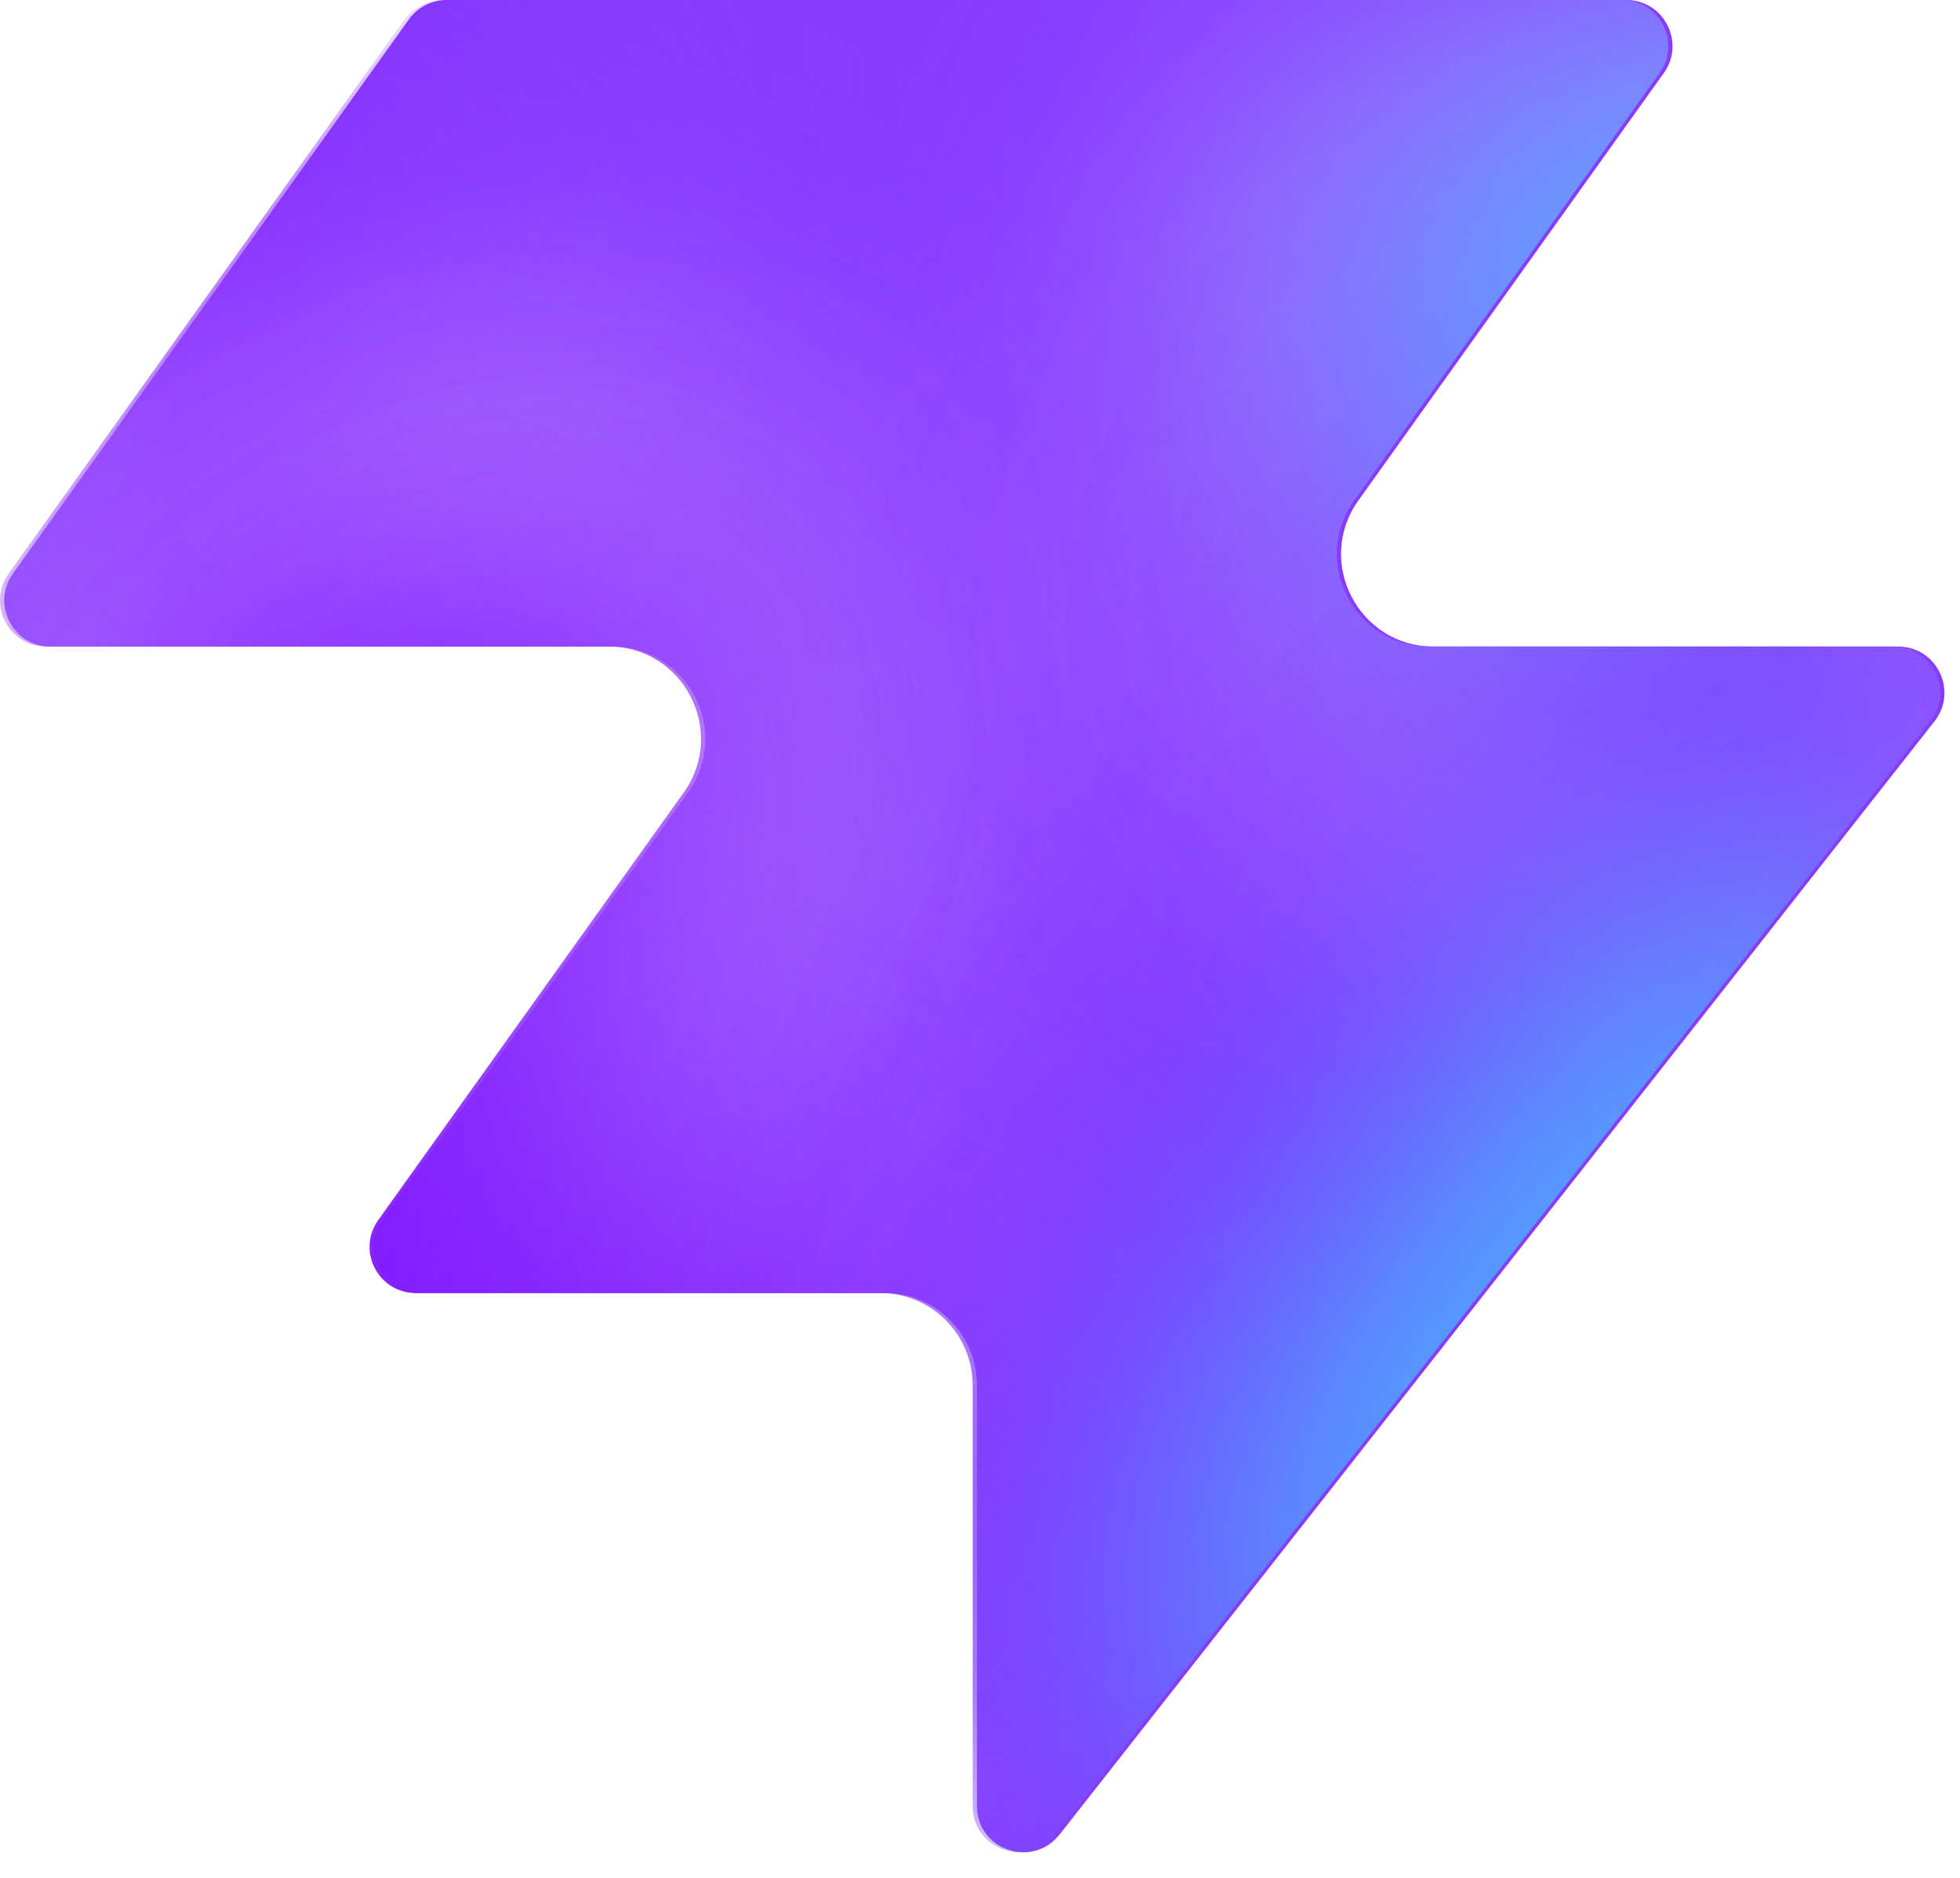
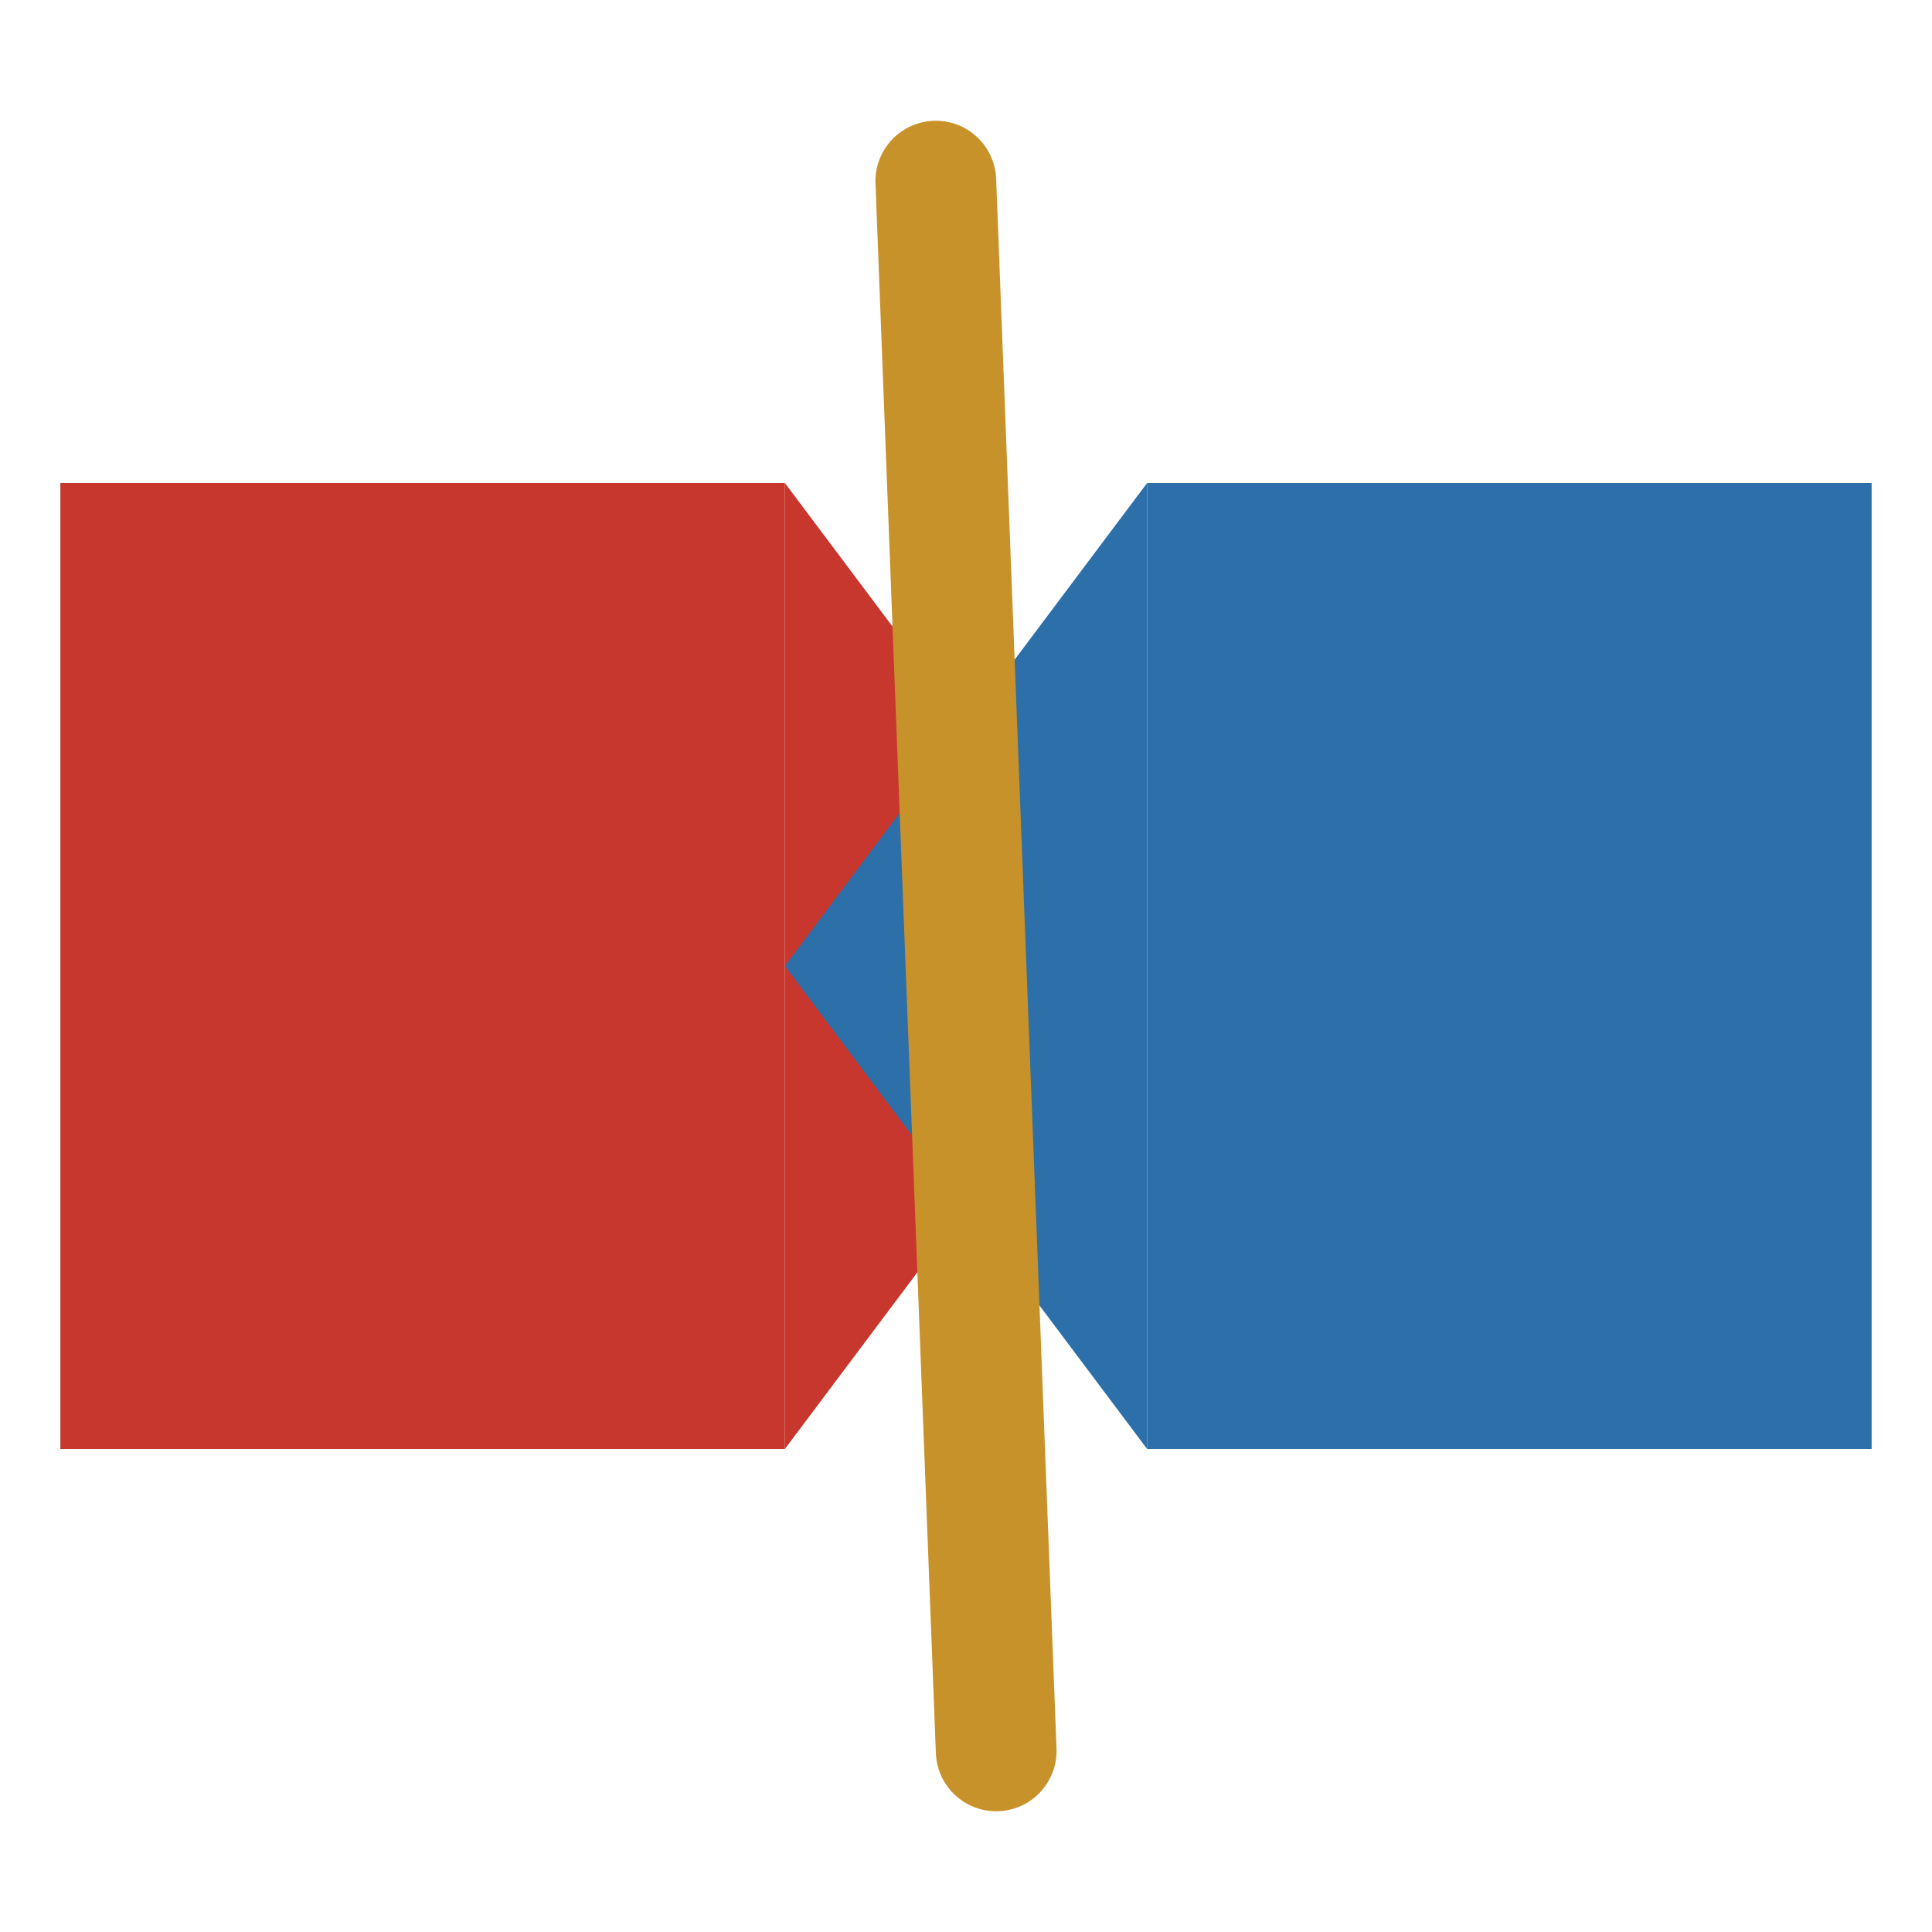
- <svg xmlns="http://www.w3.org/2000/svg" width="48" height="46" fill="none" viewBox="0 0 48 46">
-   <path fill="#863bff" d="M25.946 44.938c-.664.845-2.021.375-2.021-.698V33.937a2.26 2.26 0 0 0-2.262-2.262H10.287c-.92 0-1.456-1.04-.92-1.788l7.48-10.471c1.07-1.497 0-3.578-1.842-3.578H1.237c-.92 0-1.456-1.04-.92-1.788L10.013.474c.214-.297.556-.474.92-.474h28.894c.92 0 1.456 1.04.92 1.788l-7.48 10.471c-1.07 1.498 0 3.579 1.842 3.579h11.377c.943 0 1.473 1.088.89 1.83L25.947 44.94z" style="fill:#863bff;fill:color(display-p3 .525 .23 1);fill-opacity:1" />
-   <mask id="a" width="48" height="46" x="0" y="0" maskUnits="userSpaceOnUse" style="mask-type:alpha">
-     <path fill="#000" d="M25.842 44.938c-.664.844-2.021.375-2.021-.698V33.937a2.26 2.26 0 0 0-2.262-2.262H10.183c-.92 0-1.456-1.04-.92-1.788l7.48-10.471c1.07-1.498 0-3.579-1.842-3.579H1.133c-.92 0-1.456-1.04-.92-1.787L9.91.473c.214-.297.556-.474.92-.474h28.894c.92 0 1.456 1.04.92 1.788l-7.48 10.471c-1.07 1.498 0 3.578 1.842 3.578h11.377c.943 0 1.473 1.088.89 1.832L25.843 44.94z" style="fill:#000;fill-opacity:1" />
-   </mask>
-   <g mask="url(#a)">
-     <g filter="url(#b)">
-       <ellipse cx="5.508" cy="14.704" fill="#ede6ff" rx="5.508" ry="14.704" style="fill:#ede6ff;fill:color(display-p3 .927 .903 1);fill-opacity:1" transform="matrix(.00324 1 1 -.00324 -4.47 31.516)" />
-     </g>
-     <g filter="url(#c)">
-       <ellipse cx="10.399" cy="29.851" fill="#ede6ff" rx="10.399" ry="29.851" style="fill:#ede6ff;fill:color(display-p3 .927 .903 1);fill-opacity:1" transform="matrix(.00324 1 1 -.00324 -39.328 7.883)" />
-     </g>
-     <g filter="url(#d)">
-       <ellipse cx="5.508" cy="30.487" fill="#7e14ff" rx="5.508" ry="30.487" style="fill:#7e14ff;fill:color(display-p3 .492 .077 1);fill-opacity:1" transform="rotate(89.814 -25.913 -14.639)scale(1 -1)" />
-     </g>
-     <g filter="url(#e)">
-       <ellipse cx="5.508" cy="30.599" fill="#7e14ff" rx="5.508" ry="30.599" style="fill:#7e14ff;fill:color(display-p3 .492 .077 1);fill-opacity:1" transform="rotate(89.814 -32.644 -3.334)scale(1 -1)" />
-     </g>
-     <g filter="url(#f)">
-       <ellipse cx="5.508" cy="30.599" fill="#7e14ff" rx="5.508" ry="30.599" style="fill:#7e14ff;fill:color(display-p3 .492 .077 1);fill-opacity:1" transform="matrix(.00324 1 1 -.00324 -34.34 30.47)" />
-     </g>
-     <g filter="url(#g)">
-       <ellipse cx="14.072" cy="22.078" fill="#ede6ff" rx="14.072" ry="22.078" style="fill:#ede6ff;fill:color(display-p3 .927 .903 1);fill-opacity:1" transform="rotate(93.35 24.506 48.493)scale(-1 1)" />
-     </g>
-     <g filter="url(#h)">
-       <ellipse cx="3.47" cy="21.501" fill="#7e14ff" rx="3.47" ry="21.501" style="fill:#7e14ff;fill:color(display-p3 .492 .077 1);fill-opacity:1" transform="rotate(89.009 28.708 47.59)scale(-1 1)" />
-     </g>
-     <g filter="url(#i)">
-       <ellipse cx="3.47" cy="21.501" fill="#7e14ff" rx="3.47" ry="21.501" style="fill:#7e14ff;fill:color(display-p3 .492 .077 1);fill-opacity:1" transform="rotate(89.009 28.708 47.59)scale(-1 1)" />
-     </g>
-     <g filter="url(#j)">
-       <ellipse cx=".387" cy="8.972" fill="#7e14ff" rx="4.407" ry="29.108" style="fill:#7e14ff;fill:color(display-p3 .492 .077 1);fill-opacity:1" transform="rotate(39.51 .387 8.972)" />
-     </g>
-     <g filter="url(#k)">
-       <ellipse cx="47.523" cy="-6.092" fill="#7e14ff" rx="4.407" ry="29.108" style="fill:#7e14ff;fill:color(display-p3 .492 .077 1);fill-opacity:1" transform="rotate(37.892 47.523 -6.092)" />
-     </g>
-     <g filter="url(#l)">
-       <ellipse cx="41.412" cy="6.333" fill="#47bfff" rx="5.971" ry="9.665" style="fill:#47bfff;fill:color(display-p3 .28 .748 1);fill-opacity:1" transform="rotate(37.892 41.412 6.333)" />
-     </g>
-     <g filter="url(#m)">
-       <ellipse cx="-1.879" cy="38.332" fill="#7e14ff" rx="4.407" ry="29.108" style="fill:#7e14ff;fill:color(display-p3 .492 .077 1);fill-opacity:1" transform="rotate(37.892 -1.88 38.332)" />
-     </g>
-     <g filter="url(#n)">
-       <ellipse cx="-1.879" cy="38.332" fill="#7e14ff" rx="4.407" ry="29.108" style="fill:#7e14ff;fill:color(display-p3 .492 .077 1);fill-opacity:1" transform="rotate(37.892 -1.88 38.332)" />
-     </g>
-     <g filter="url(#o)">
-       <ellipse cx="35.651" cy="29.907" fill="#7e14ff" rx="4.407" ry="29.108" style="fill:#7e14ff;fill:color(display-p3 .492 .077 1);fill-opacity:1" transform="rotate(37.892 35.651 29.907)" />
-     </g>
-     <g filter="url(#p)">
-       <ellipse cx="38.418" cy="32.4" fill="#47bfff" rx="5.971" ry="15.297" style="fill:#47bfff;fill:color(display-p3 .28 .748 1);fill-opacity:1" transform="rotate(37.892 38.418 32.4)" />
-     </g>
-   </g>
-   <defs>
-     <filter id="b" width="60.045" height="41.654" x="-19.77" y="16.149" color-interpolation-filters="sRGB" filterUnits="userSpaceOnUse">
-       <feFlood flood-opacity="0" result="BackgroundImageFix" />
-       <feBlend in="SourceGraphic" in2="BackgroundImageFix" result="shape" />
-       <feGaussianBlur result="effect1_foregroundBlur_2002_17158" stdDeviation="7.659" />
-     </filter>
-     <filter id="c" width="90.34" height="51.437" x="-54.613" y="-7.533" color-interpolation-filters="sRGB" filterUnits="userSpaceOnUse">
-       <feFlood flood-opacity="0" result="BackgroundImageFix" />
-       <feBlend in="SourceGraphic" in2="BackgroundImageFix" result="shape" />
-       <feGaussianBlur result="effect1_foregroundBlur_2002_17158" stdDeviation="7.659" />
-     </filter>
-     <filter id="d" width="79.355" height="29.4" x="-49.64" y="2.03" color-interpolation-filters="sRGB" filterUnits="userSpaceOnUse">
-       <feFlood flood-opacity="0" result="BackgroundImageFix" />
-       <feBlend in="SourceGraphic" in2="BackgroundImageFix" result="shape" />
-       <feGaussianBlur result="effect1_foregroundBlur_2002_17158" stdDeviation="4.596" />
-     </filter>
-     <filter id="e" width="79.579" height="29.4" x="-45.045" y="20.029" color-interpolation-filters="sRGB" filterUnits="userSpaceOnUse">
-       <feFlood flood-opacity="0" result="BackgroundImageFix" />
-       <feBlend in="SourceGraphic" in2="BackgroundImageFix" result="shape" />
-       <feGaussianBlur result="effect1_foregroundBlur_2002_17158" stdDeviation="4.596" />
-     </filter>
-     <filter id="f" width="79.579" height="29.4" x="-43.513" y="21.178" color-interpolation-filters="sRGB" filterUnits="userSpaceOnUse">
-       <feFlood flood-opacity="0" result="BackgroundImageFix" />
-       <feBlend in="SourceGraphic" in2="BackgroundImageFix" result="shape" />
-       <feGaussianBlur result="effect1_foregroundBlur_2002_17158" stdDeviation="4.596" />
-     </filter>
-     <filter id="g" width="74.749" height="58.852" x="15.756" y="-17.901" color-interpolation-filters="sRGB" filterUnits="userSpaceOnUse">
-       <feFlood flood-opacity="0" result="BackgroundImageFix" />
-       <feBlend in="SourceGraphic" in2="BackgroundImageFix" result="shape" />
-       <feGaussianBlur result="effect1_foregroundBlur_2002_17158" stdDeviation="7.659" />
-     </filter>
-     <filter id="h" width="61.377" height="25.362" x="23.548" y="2.284" color-interpolation-filters="sRGB" filterUnits="userSpaceOnUse">
-       <feFlood flood-opacity="0" result="BackgroundImageFix" />
-       <feBlend in="SourceGraphic" in2="BackgroundImageFix" result="shape" />
-       <feGaussianBlur result="effect1_foregroundBlur_2002_17158" stdDeviation="4.596" />
-     </filter>
-     <filter id="i" width="61.377" height="25.362" x="23.548" y="2.284" color-interpolation-filters="sRGB" filterUnits="userSpaceOnUse">
-       <feFlood flood-opacity="0" result="BackgroundImageFix" />
-       <feBlend in="SourceGraphic" in2="BackgroundImageFix" result="shape" />
-       <feGaussianBlur result="effect1_foregroundBlur_2002_17158" stdDeviation="4.596" />
-     </filter>
-     <filter id="j" width="56.045" height="63.649" x="-27.636" y="-22.853" color-interpolation-filters="sRGB" filterUnits="userSpaceOnUse">
-       <feFlood flood-opacity="0" result="BackgroundImageFix" />
-       <feBlend in="SourceGraphic" in2="BackgroundImageFix" result="shape" />
-       <feGaussianBlur result="effect1_foregroundBlur_2002_17158" stdDeviation="4.596" />
-     </filter>
-     <filter id="k" width="54.814" height="64.646" x="20.116" y="-38.415" color-interpolation-filters="sRGB" filterUnits="userSpaceOnUse">
-       <feFlood flood-opacity="0" result="BackgroundImageFix" />
-       <feBlend in="SourceGraphic" in2="BackgroundImageFix" result="shape" />
-       <feGaussianBlur result="effect1_foregroundBlur_2002_17158" stdDeviation="4.596" />
-     </filter>
-     <filter id="l" width="33.541" height="35.313" x="24.641" y="-11.323" color-interpolation-filters="sRGB" filterUnits="userSpaceOnUse">
-       <feFlood flood-opacity="0" result="BackgroundImageFix" />
-       <feBlend in="SourceGraphic" in2="BackgroundImageFix" result="shape" />
-       <feGaussianBlur result="effect1_foregroundBlur_2002_17158" stdDeviation="4.596" />
-     </filter>
-     <filter id="m" width="54.814" height="64.646" x="-29.286" y="6.009" color-interpolation-filters="sRGB" filterUnits="userSpaceOnUse">
-       <feFlood flood-opacity="0" result="BackgroundImageFix" />
-       <feBlend in="SourceGraphic" in2="BackgroundImageFix" result="shape" />
-       <feGaussianBlur result="effect1_foregroundBlur_2002_17158" stdDeviation="4.596" />
-     </filter>
-     <filter id="n" width="54.814" height="64.646" x="-29.286" y="6.009" color-interpolation-filters="sRGB" filterUnits="userSpaceOnUse">
-       <feFlood flood-opacity="0" result="BackgroundImageFix" />
-       <feBlend in="SourceGraphic" in2="BackgroundImageFix" result="shape" />
-       <feGaussianBlur result="effect1_foregroundBlur_2002_17158" stdDeviation="4.596" />
-     </filter>
-     <filter id="o" width="54.814" height="64.646" x="8.244" y="-2.416" color-interpolation-filters="sRGB" filterUnits="userSpaceOnUse">
-       <feFlood flood-opacity="0" result="BackgroundImageFix" />
-       <feBlend in="SourceGraphic" in2="BackgroundImageFix" result="shape" />
-       <feGaussianBlur result="effect1_foregroundBlur_2002_17158" stdDeviation="4.596" />
-     </filter>
-     <filter id="p" width="39.409" height="43.623" x="18.713" y="10.588" color-interpolation-filters="sRGB" filterUnits="userSpaceOnUse">
-       <feFlood flood-opacity="0" result="BackgroundImageFix" />
-       <feBlend in="SourceGraphic" in2="BackgroundImageFix" result="shape" />
-       <feGaussianBlur result="effect1_foregroundBlur_2002_17158" stdDeviation="4.596" />
-     </filter>
-   </defs>
+ <svg xmlns="http://www.w3.org/2000/svg" viewBox="0 0 32 32" fill="none">
+   <rect x="1" y="8" width="12" height="16" fill="#c8372d" />
+   <polygon points="13,8 19,16 13,24" fill="#c8372d" />
+   <rect x="19" y="8" width="12" height="16" fill="#2d6fa8" />
+   <polygon points="19,8 13,16 19,24" fill="#2d6fa8" />
+   <line x1="15.5" y1="3" x2="16.5" y2="29" stroke="#c8922a" stroke-width="2" stroke-linecap="round" />
</svg>
